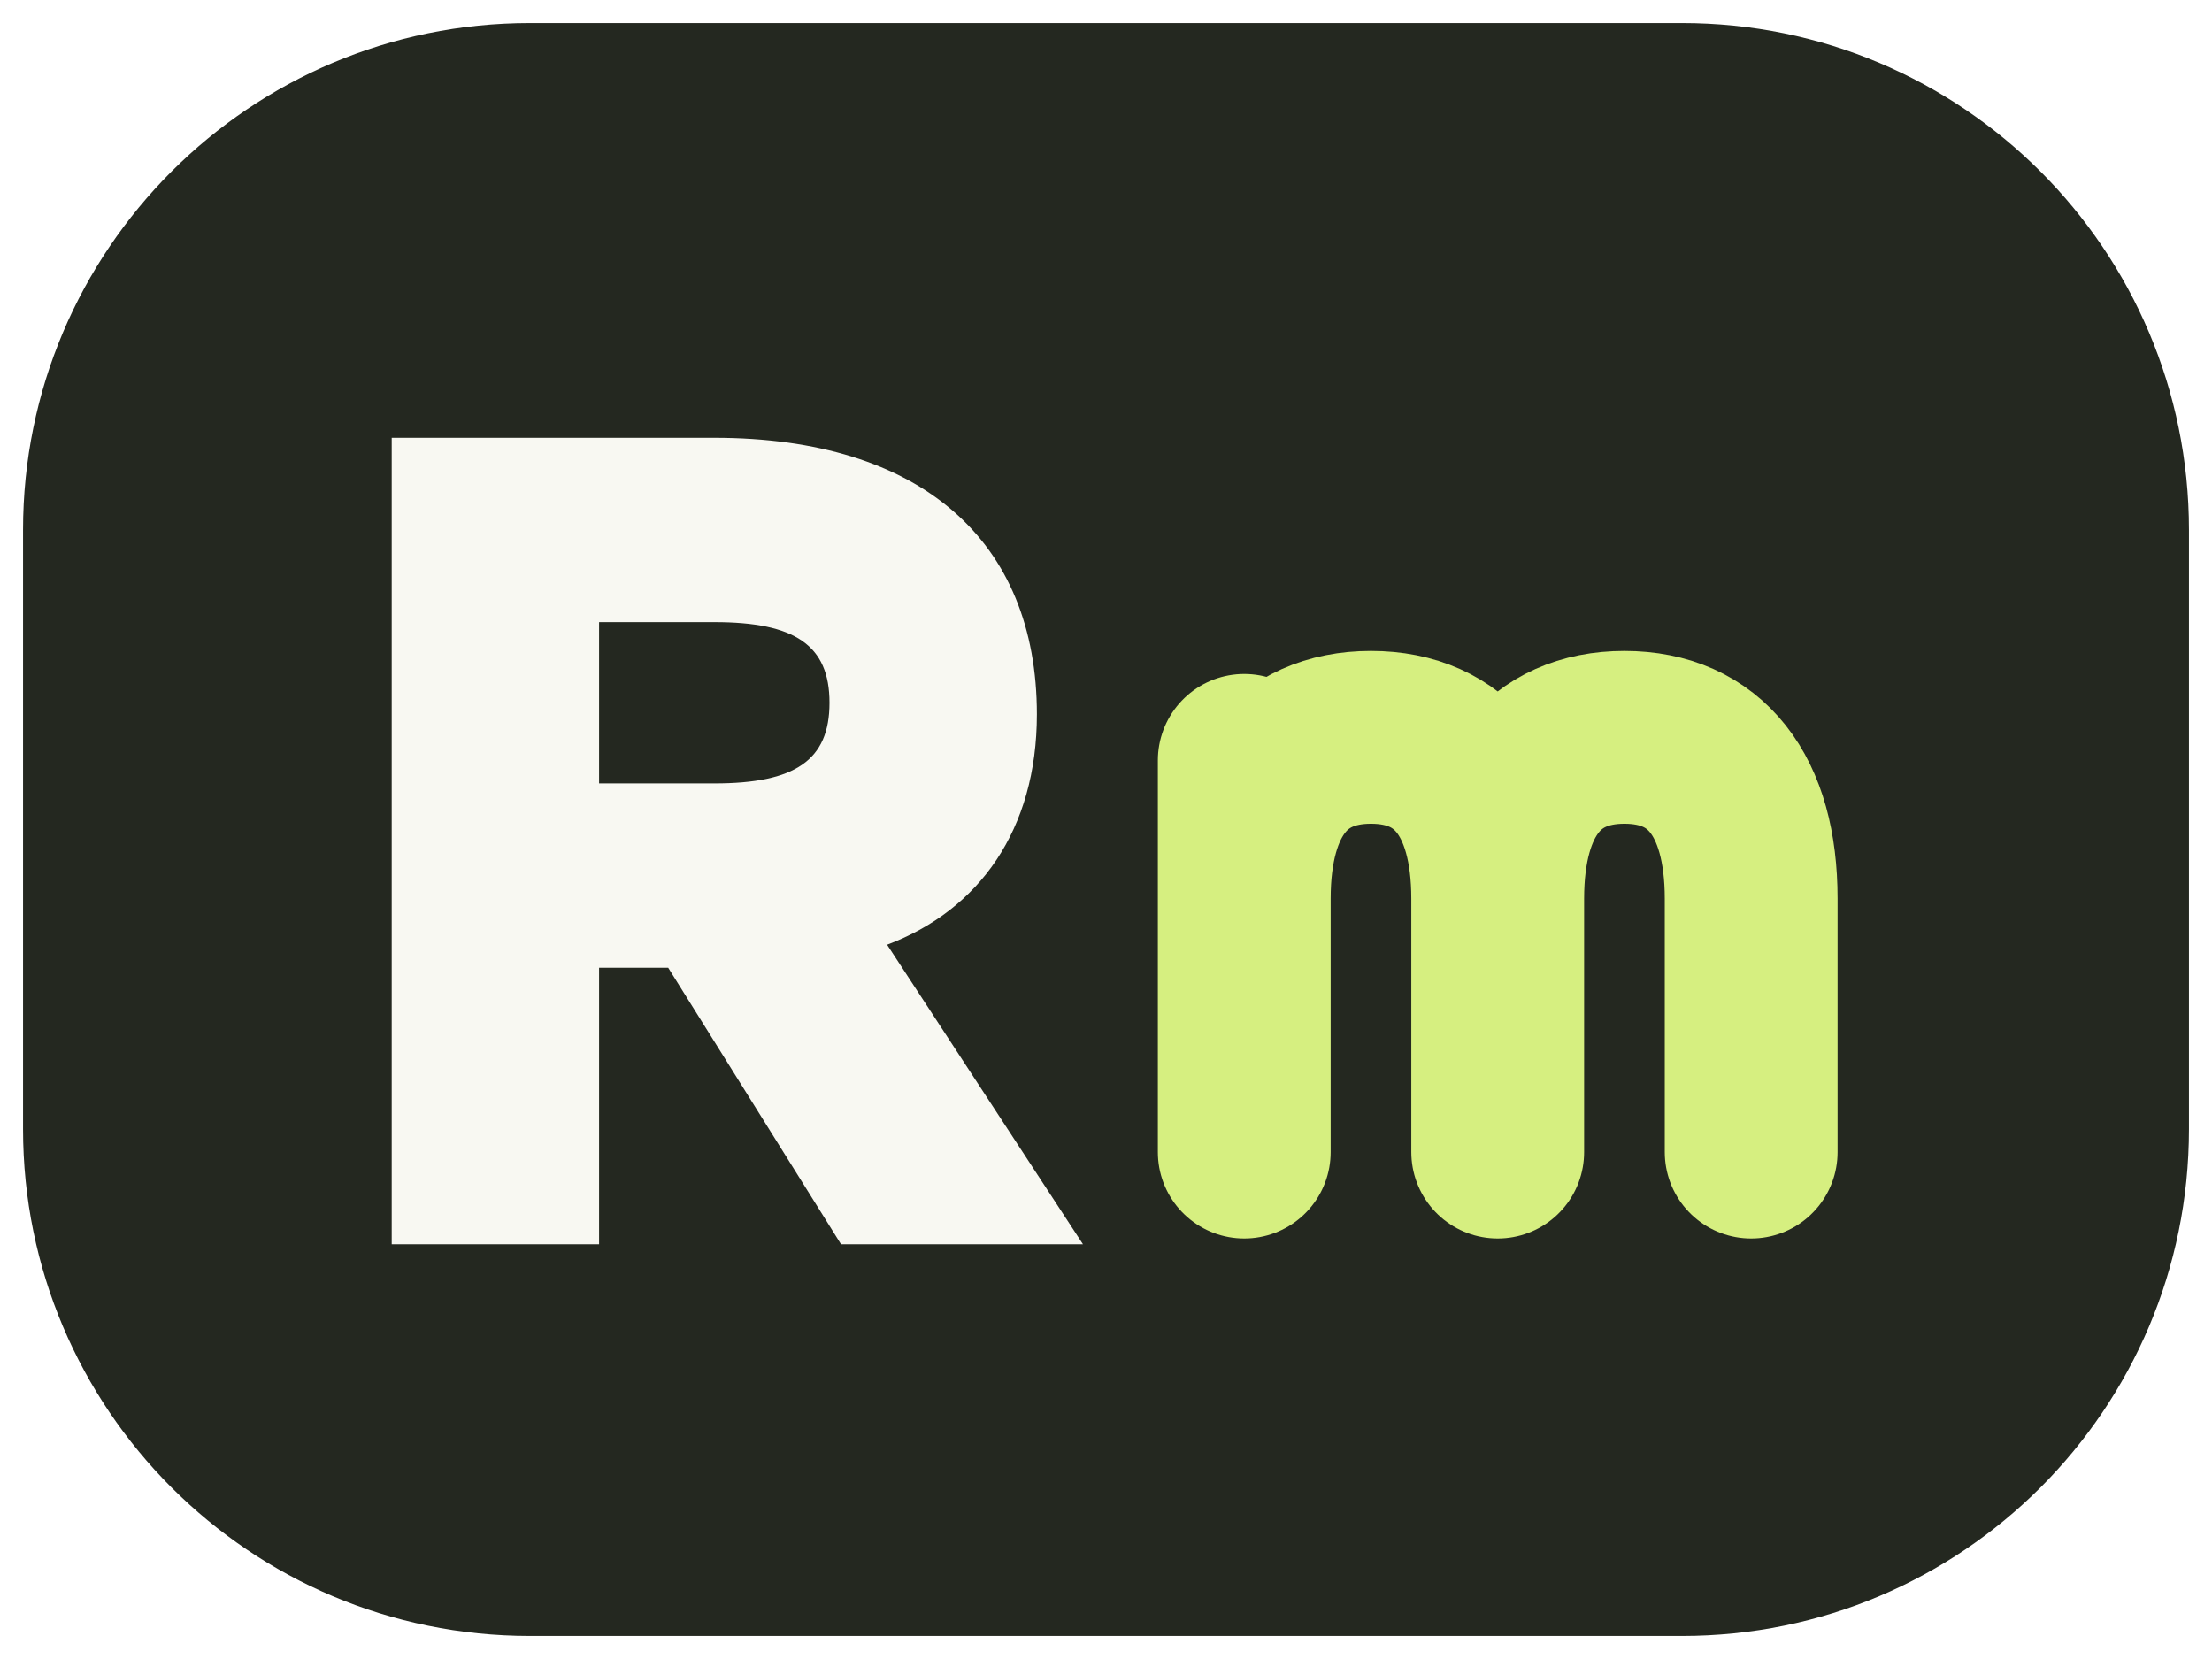
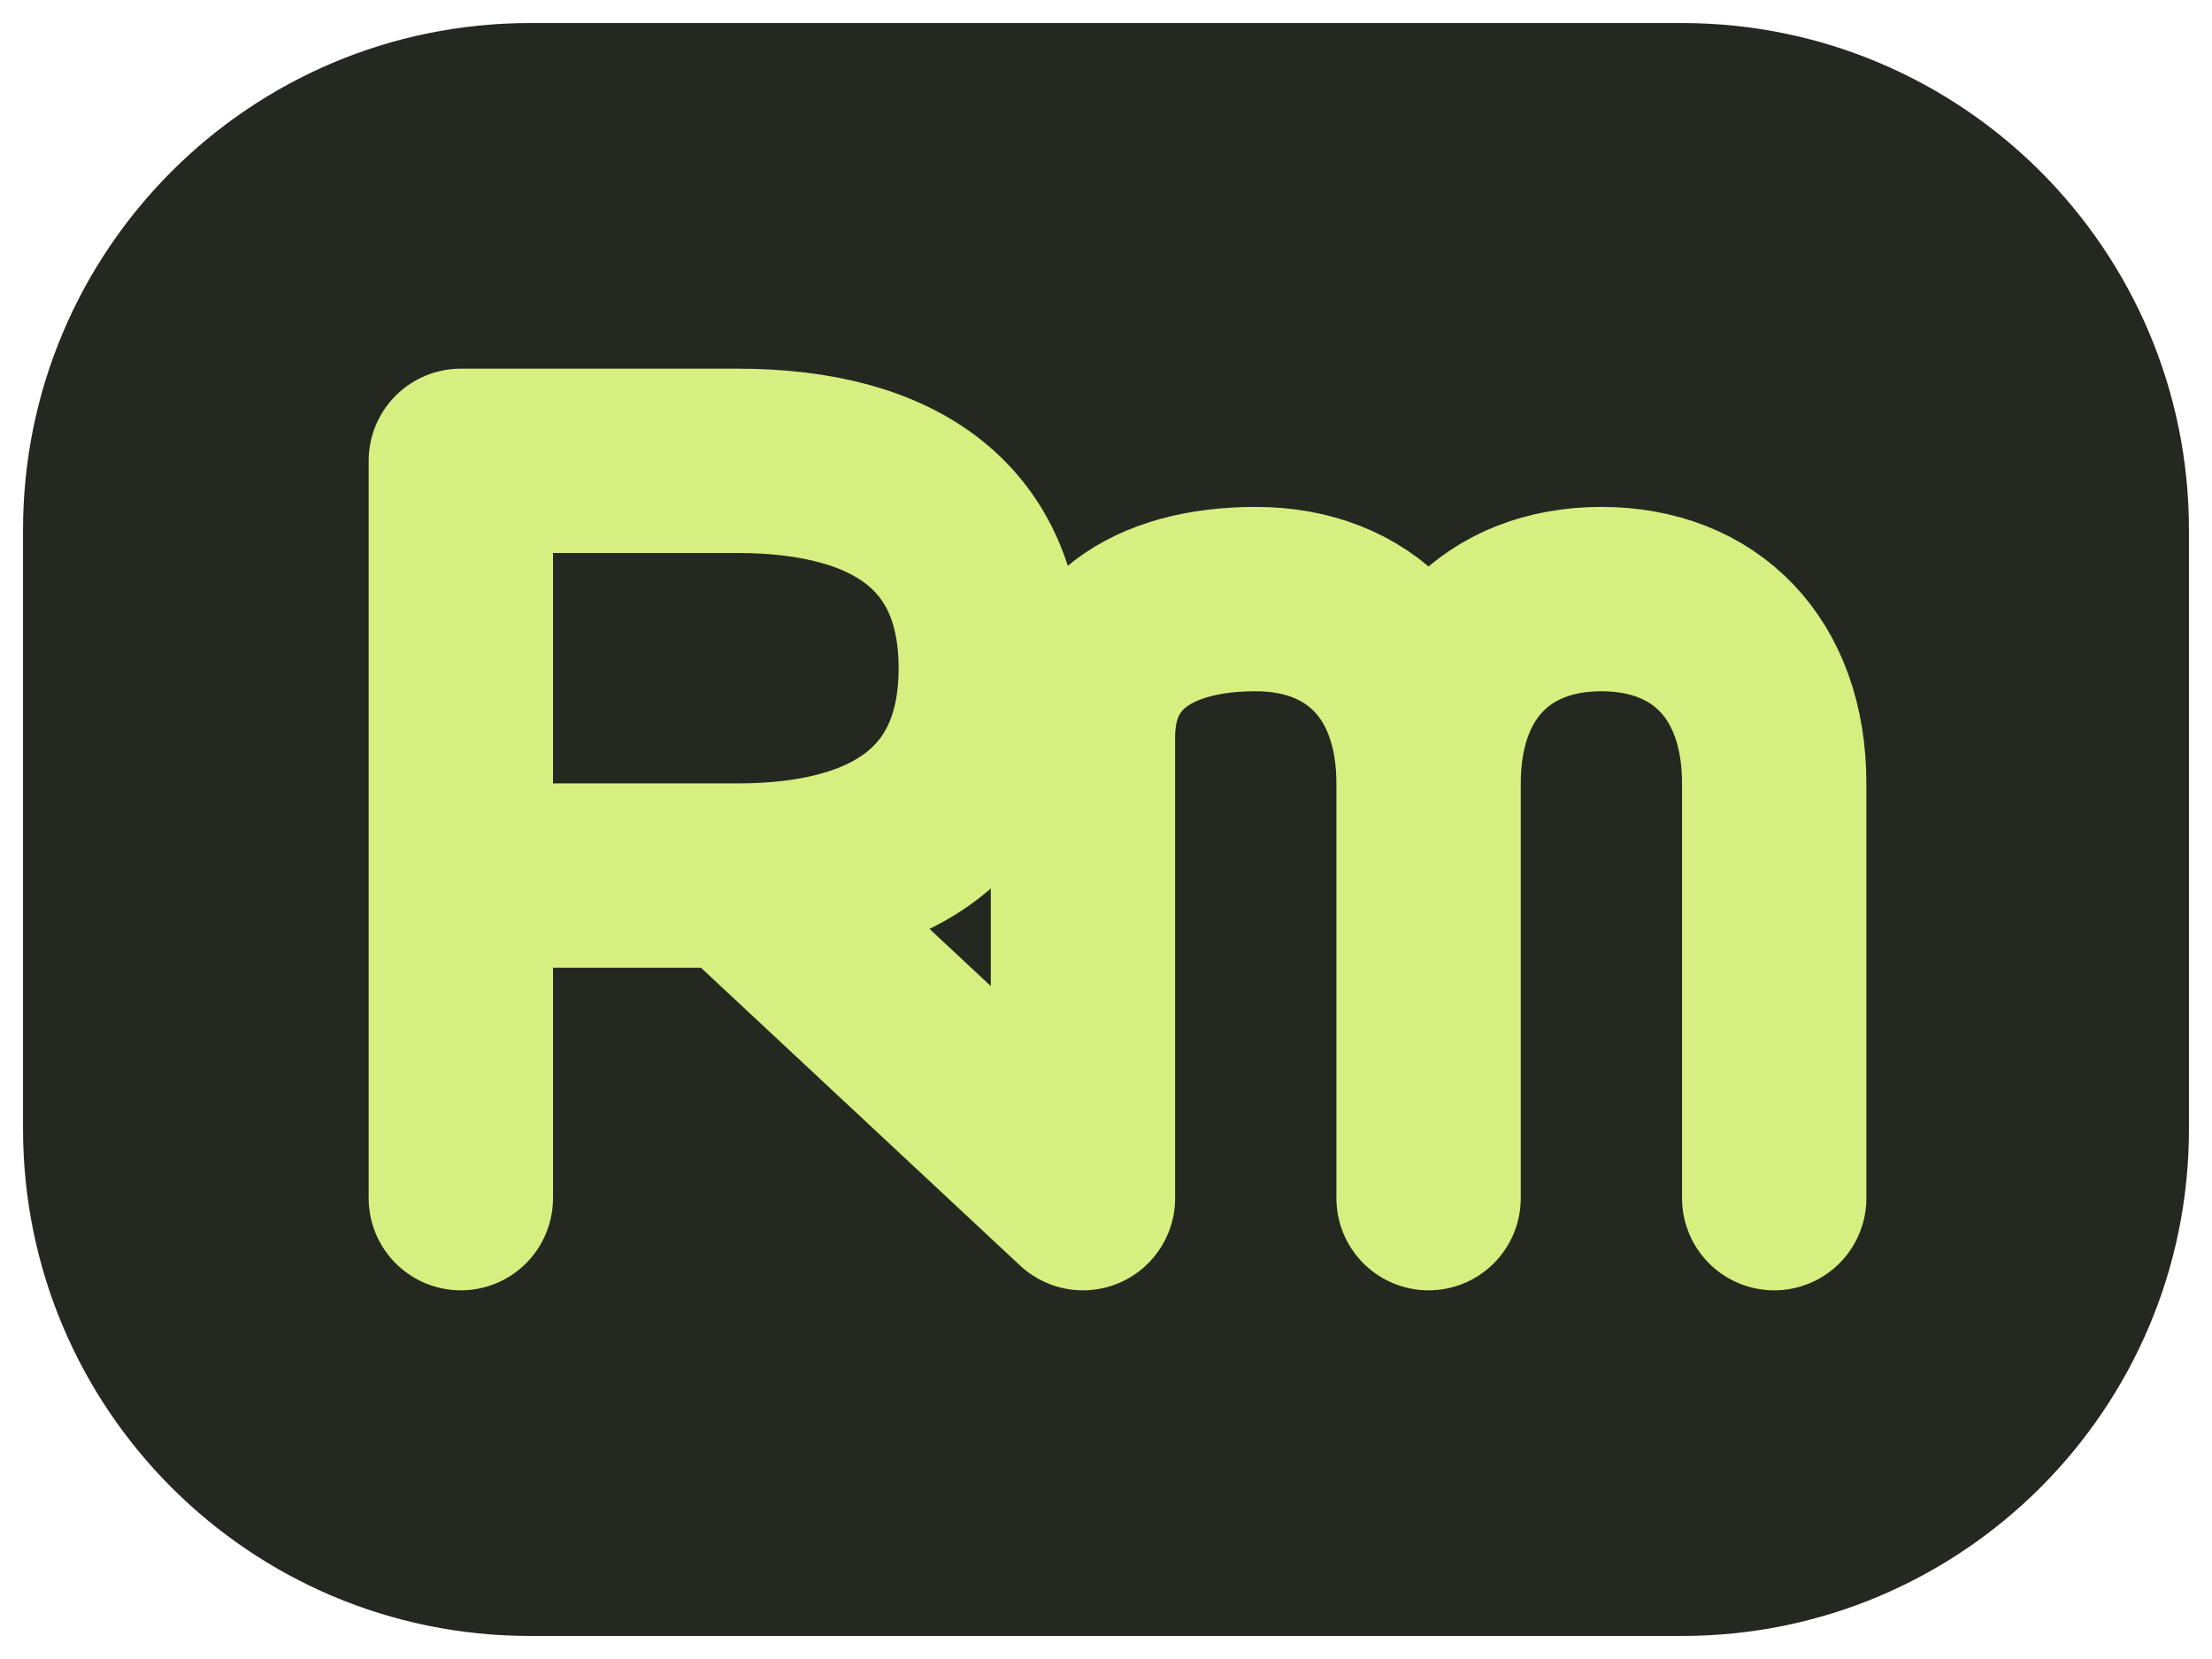
<svg xmlns="http://www.w3.org/2000/svg" width="96" height="72" viewBox="0 0 96 72" fill="none">
  <rect x="1" y="1" width="94" height="70" rx="22" fill="#242820" />
-   <path fill-rule="evenodd" clip-rule="evenodd" d="M17 19H31C40 19 45 23.5 45 31C45 36 42.5 39.5 38.5 41L47 54H36.5L29 42H26V54H17V19ZM26 27V34H31C34.5 34 36 33 36 30.5C36 28 34.5 27 31 27H26Z" fill="#F8F8F2" />
-   <path d="M54 50V33M54 39C54 34.5 56 32 59.5 32C63 32 65 34.5 65 39V50M65 39C65 34.5 67 32 70.5 32C74 32 76 34.5 76 39V50" stroke="#D6EF80" stroke-width="7.5" stroke-linecap="round" stroke-linejoin="round" />
+   <path d="M20 52V20H32C39 20 43 23 43 29C43 35 39 38 32 38H20M32 38L47 52V32C47 28 50 26 54.5 26C59 26 62 29 62 34V52M62 34C62 29 65 26 69.5 26C74 26 77 29 77 34V52" stroke="#D6EF80" stroke-width="8" stroke-linecap="round" stroke-linejoin="round" />
</svg>
